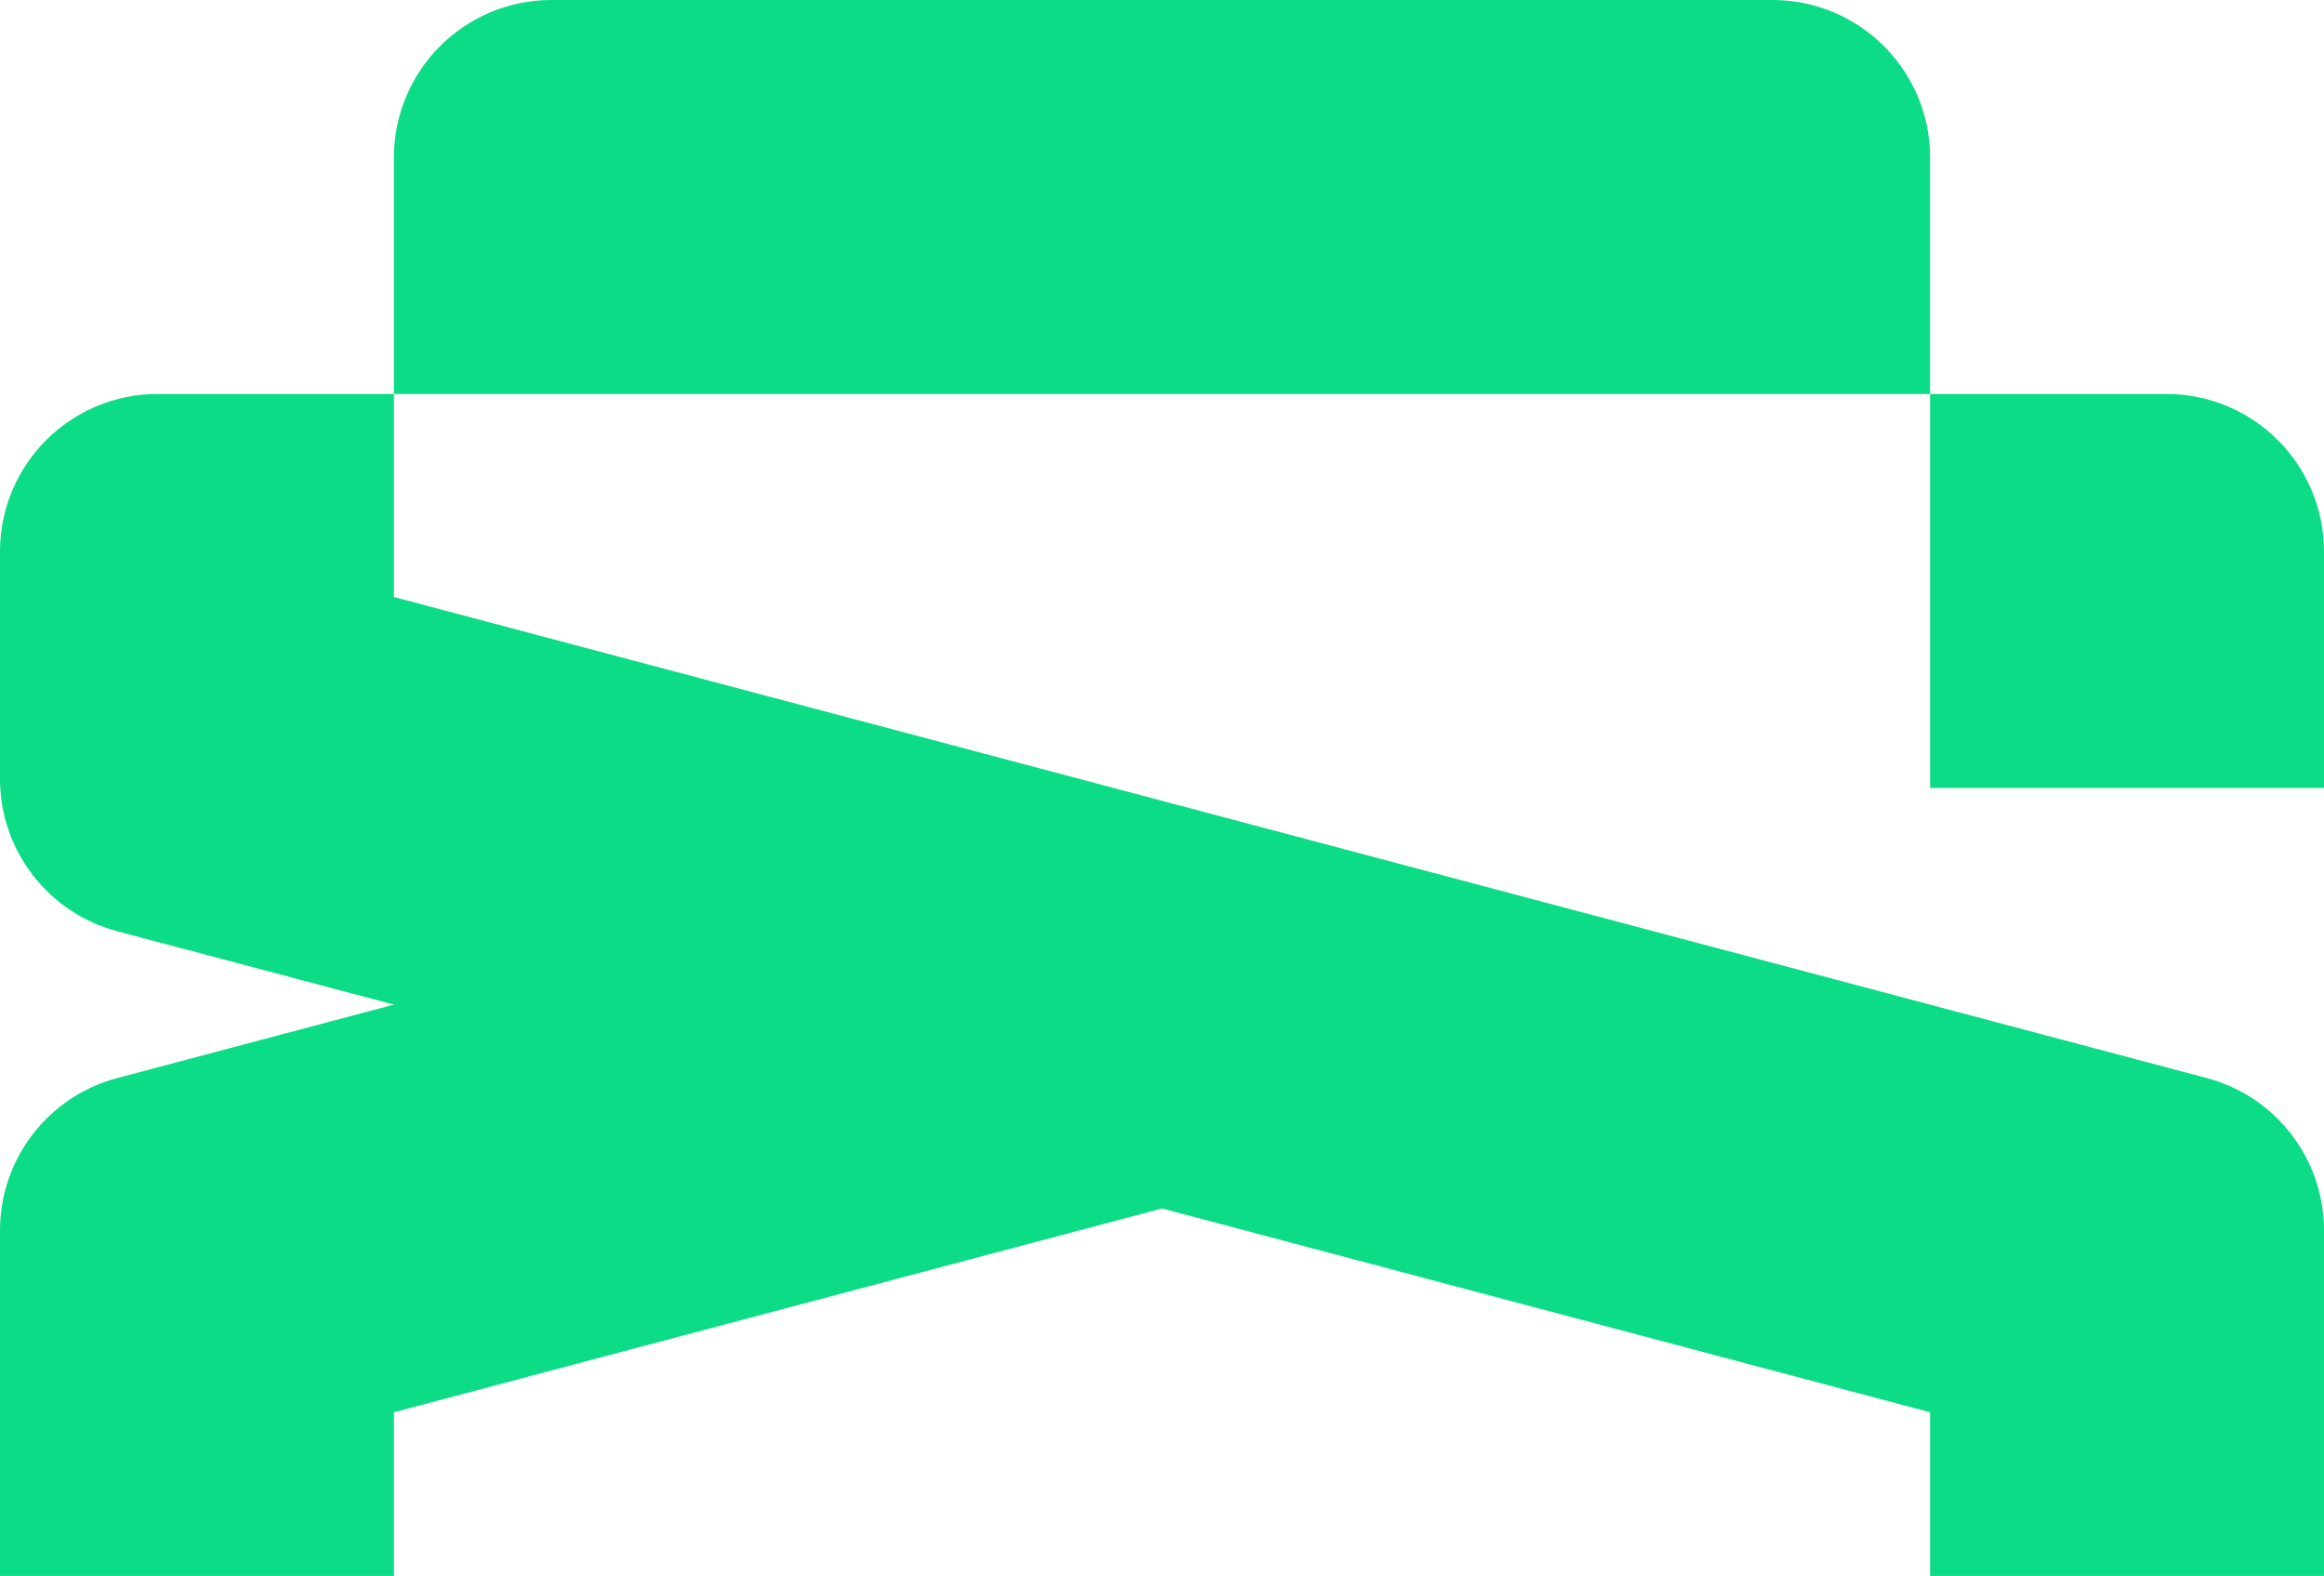
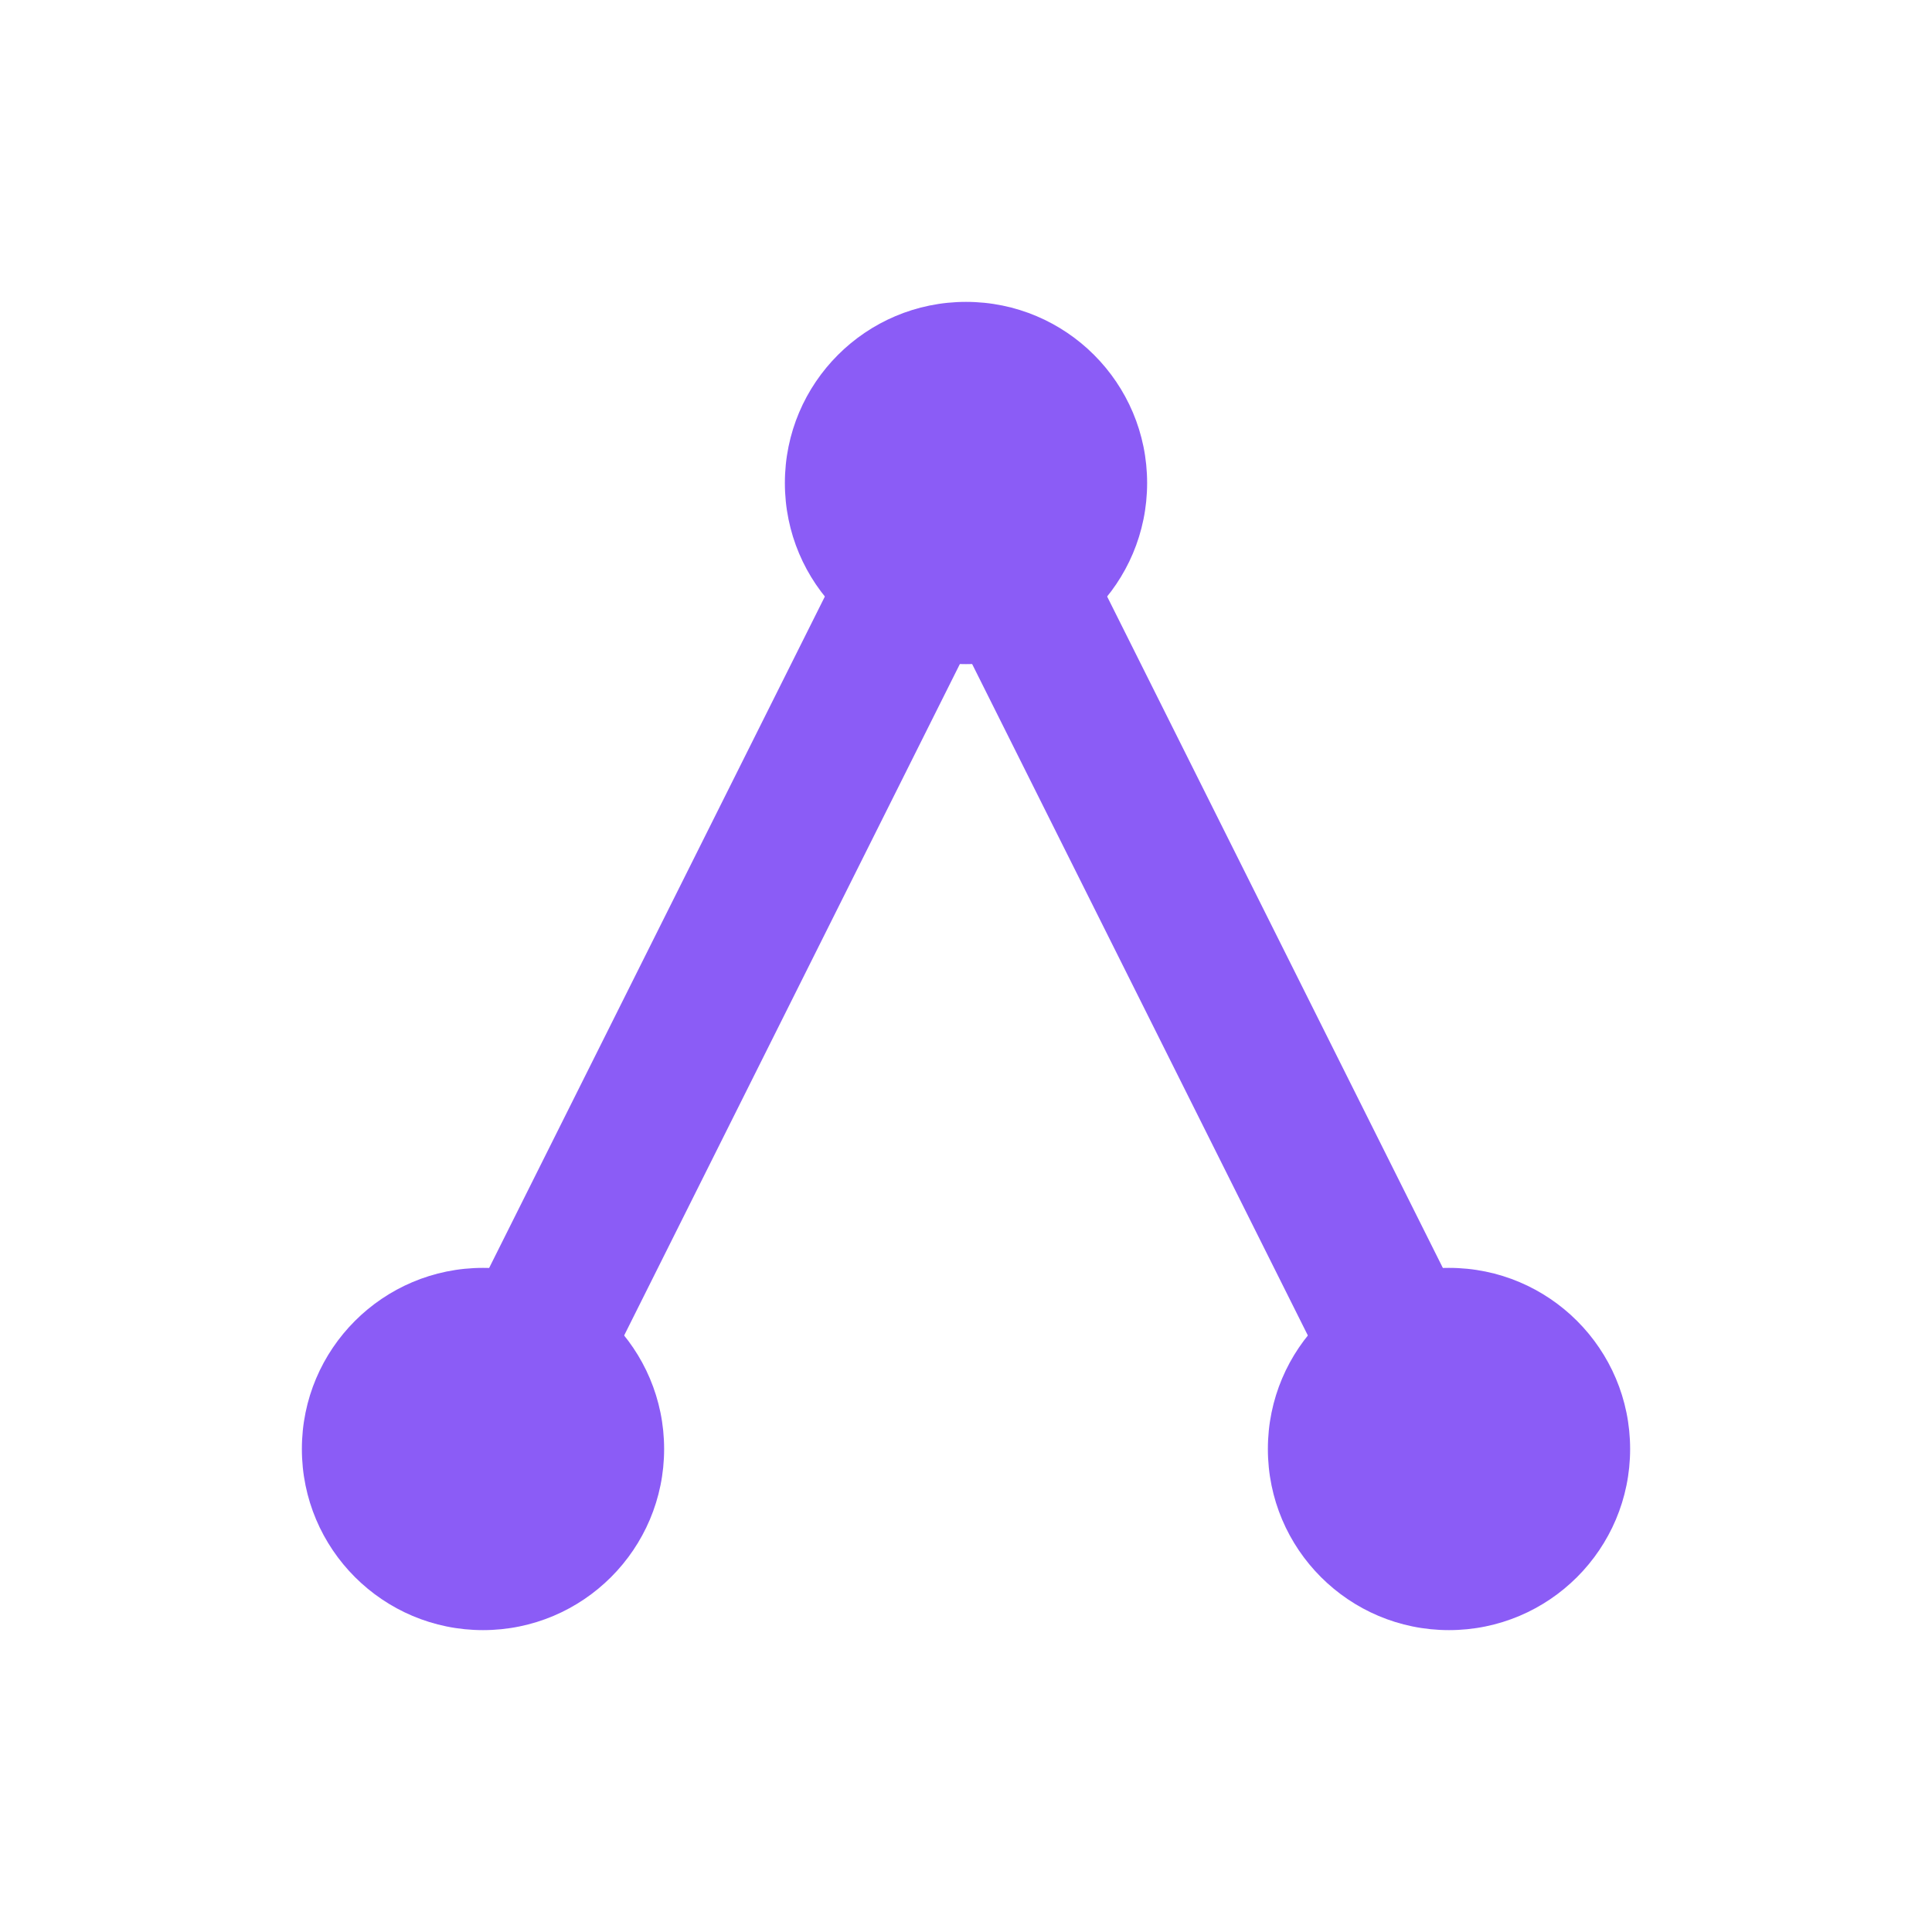
- <svg xmlns="http://www.w3.org/2000/svg" width="59" height="40" viewBox="0 0 59 40" fill="none">
-   <path d="M10 15.153L56.025 27.364C57.779 27.829 59 29.416 59 31.23V40H49V35.846L29.501 30.673L10 35.846V40H0V31.23C4.53996e-06 29.416 1.221 27.829 2.975 27.364L10.001 25.499L2.975 23.636C1.221 23.171 3.02567e-05 21.584 0 19.77V14C0 11.791 1.791 10 4 10H10V15.153Z" fill="#0BDC85" />
-   <path d="M55 10C57.209 10 59 11.791 59 14V20H49V10H55Z" fill="#0BDC85" />
-   <path d="M45 0C47.209 0 49 1.791 49 4V10H10V4C10 1.791 11.791 2.81866e-08 14 0H45Z" fill="#0BDC85" />
+ <svg xmlns="http://www.w3.org/2000/svg" width="64" height="64" viewBox="0 0 64 64" fill="none">
+   <defs>
+     <linearGradient id="automativGradient" x1="8" y1="8" x2="56" y2="56">
+       <stop offset="0%" stop-color="#8B5CF6" />
+       <stop offset="100%" stop-color="#6366F1" />
+     </linearGradient>
+   </defs>
+   <circle cx="16" cy="48" r="6" fill="url(#automativGradient)" />
+   <circle cx="32" cy="16" r="6" fill="url(#automativGradient)" />
+   <circle cx="48" cy="48" r="6" fill="url(#automativGradient)" />
+   <path d="M16 48L32 16L48 48" stroke="url(#automativGradient)" stroke-width="5" stroke-linecap="round" />
+   <path d="M24 32H40" stroke="url(#automativGradient)" stroke-width="4" stroke-linecap="round" />
</svg>
